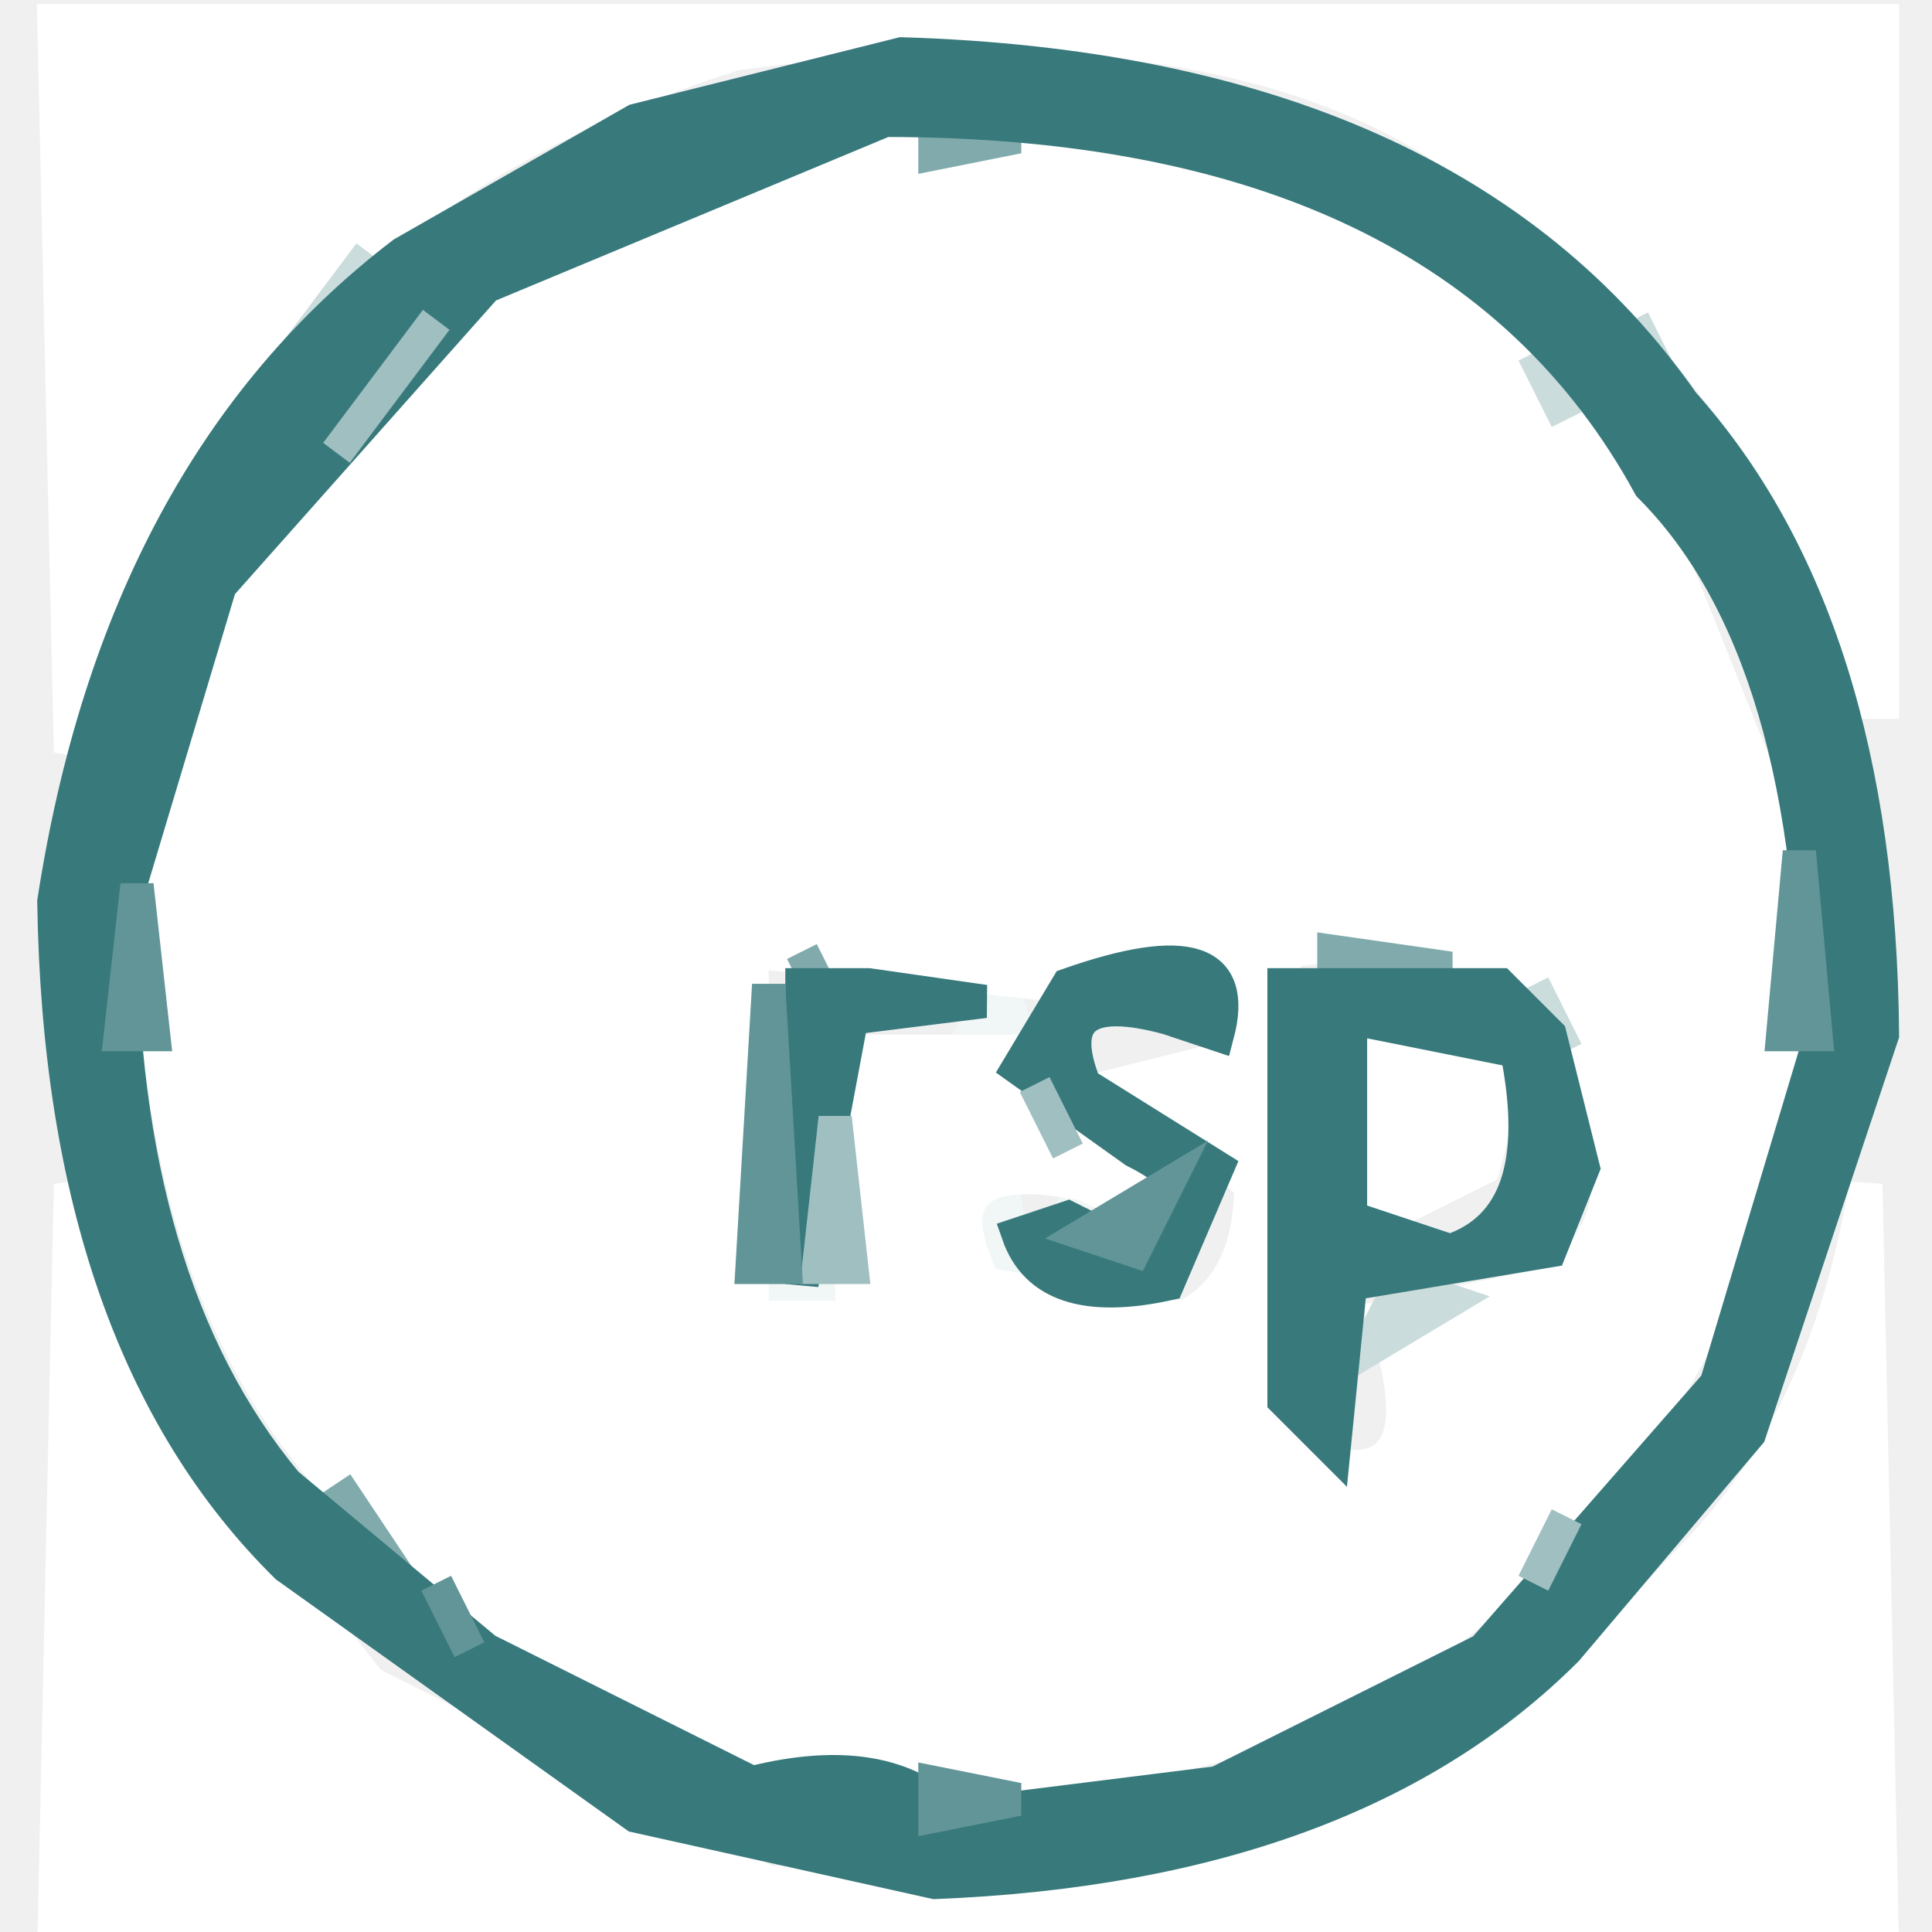
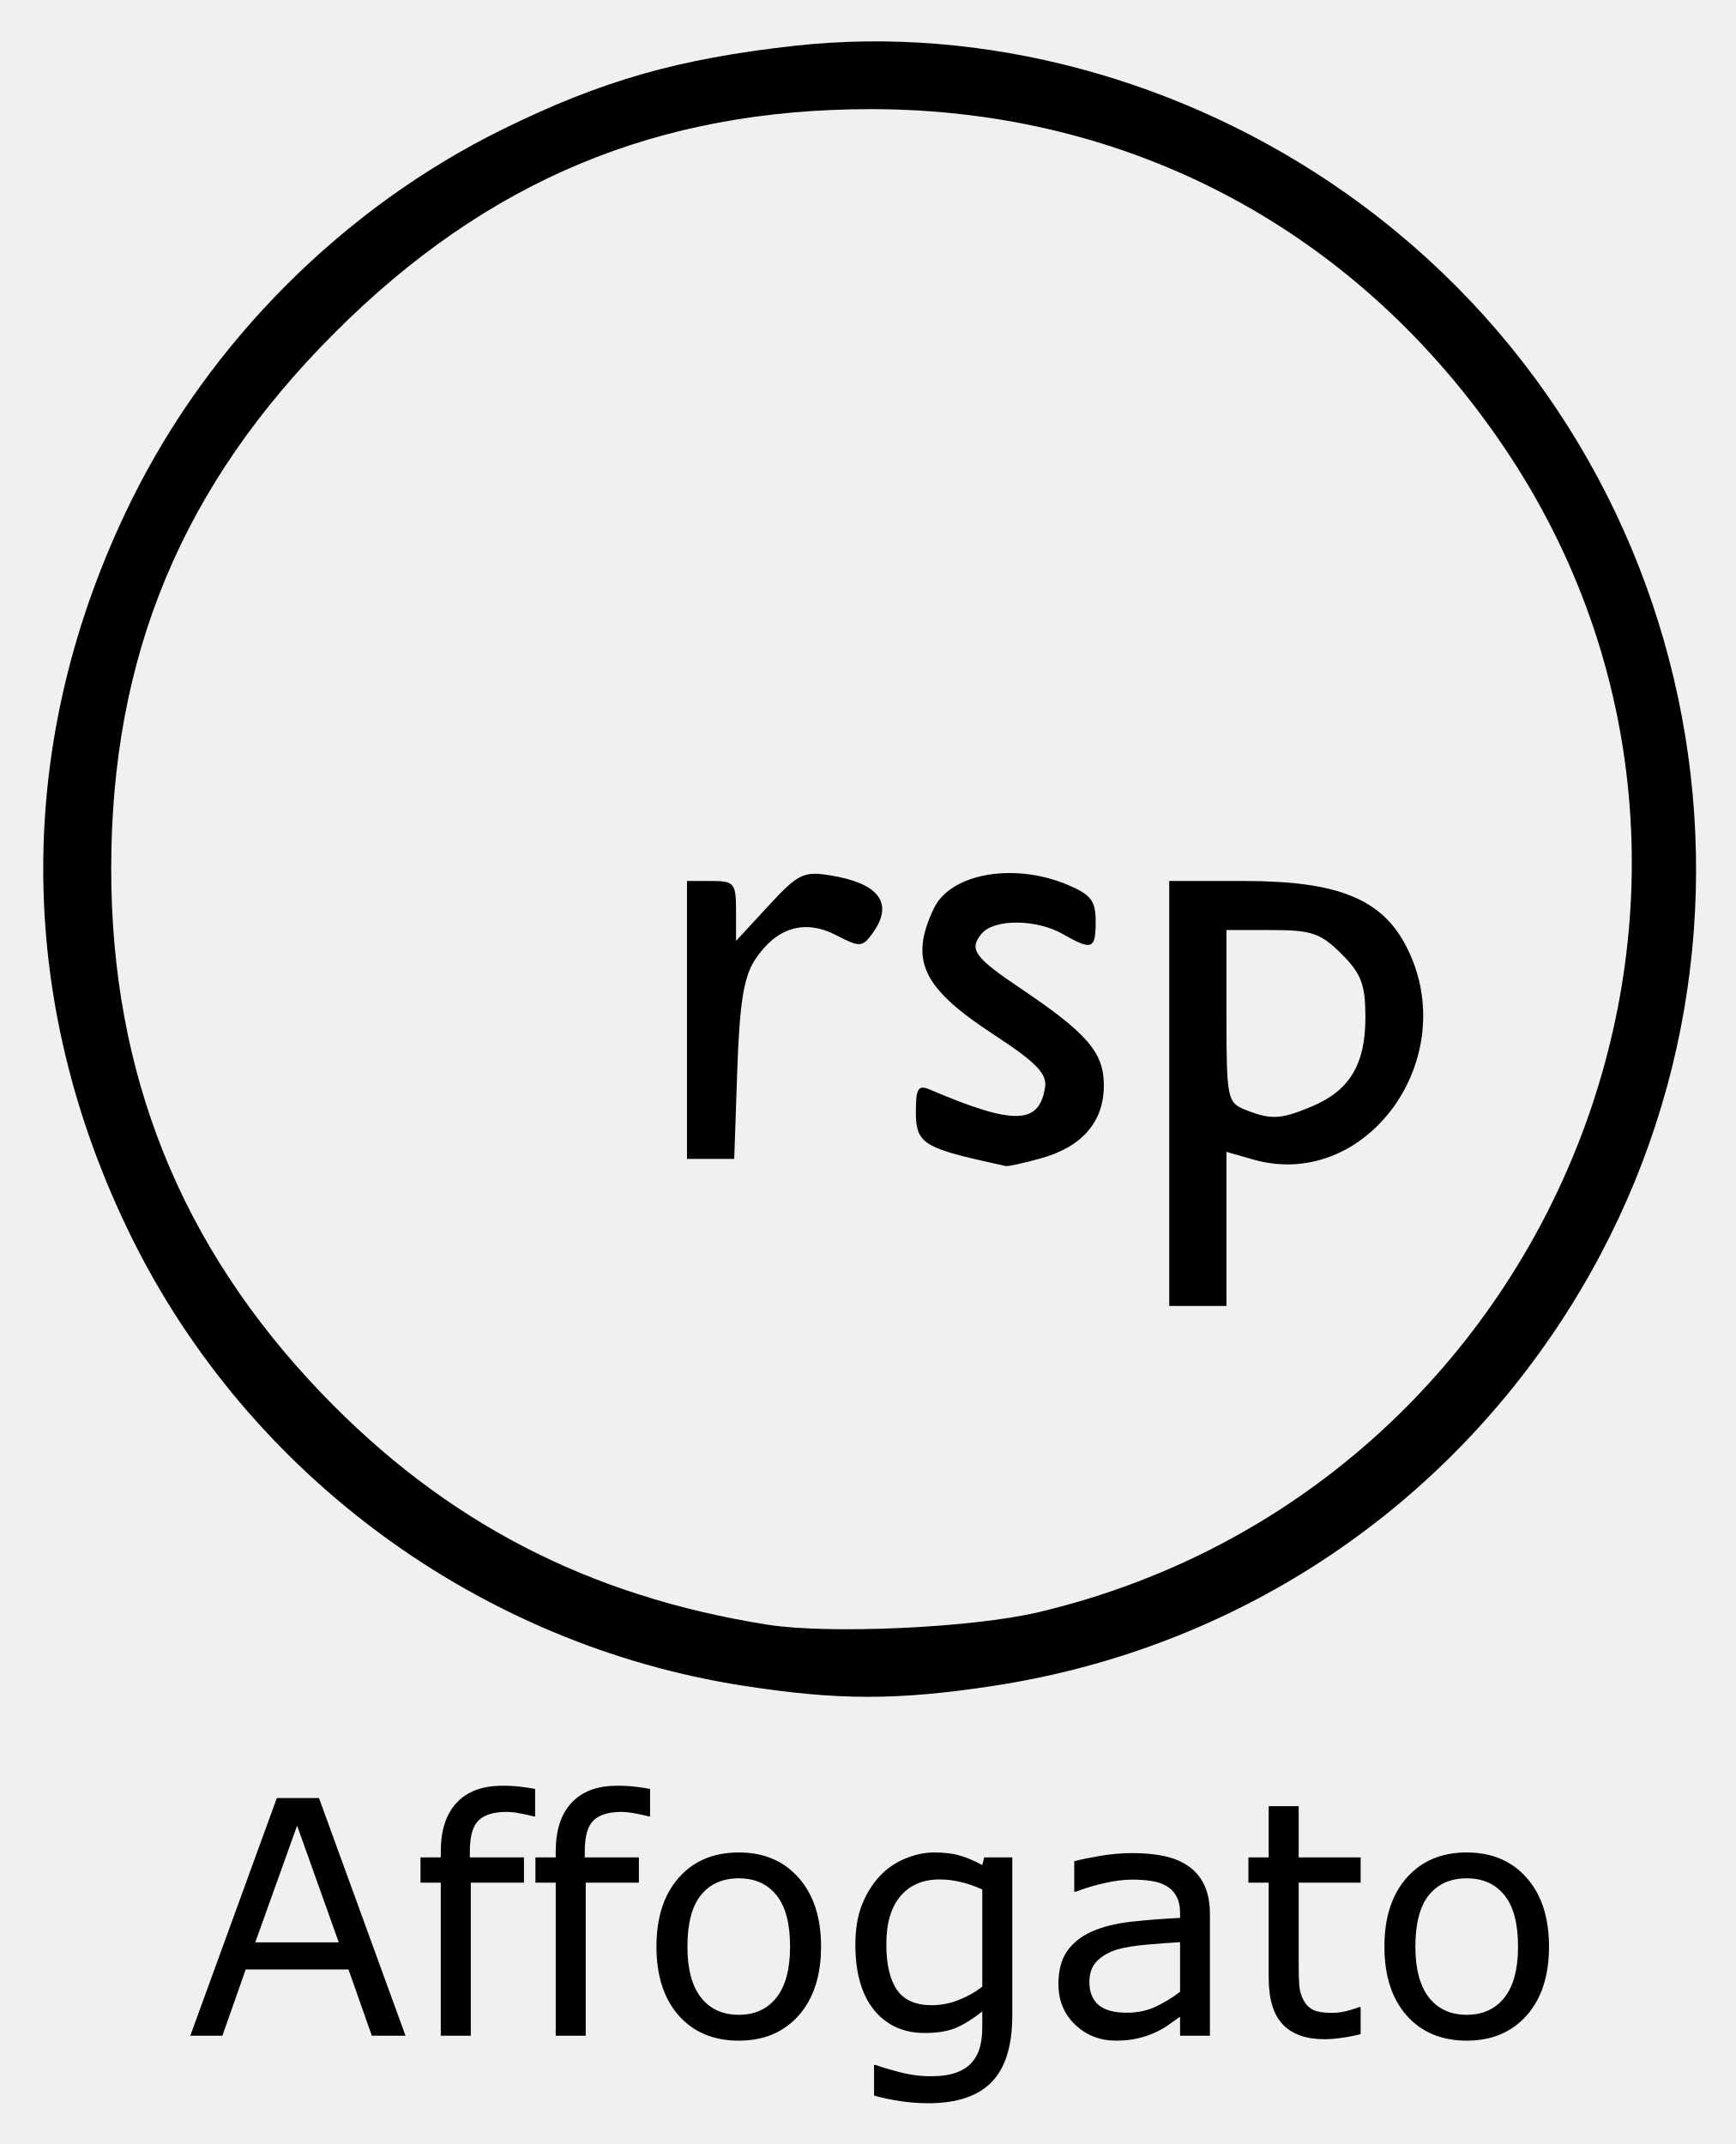
- <svg xmlns="http://www.w3.org/2000/svg" role="img" viewBox="-1.62 -0.62 58.11 58.11">
-   <path fill="#F1F6F6" stroke="#F1F6F6" d="M28.5 29l.5 1.5-2 1 1.5-2.5zm3 5l-1 2 1-2zm-3 1l.5 2.5h-1l.5-2.5zm17 1l-1 2 1-2zm-24 2l2.5.5-2.5.5v-1zm-15 8l3 4-3-4zm40 2l-1 2 1-2z" />
-   <path fill="#FFF" stroke="#FFF" d="M0 0h55v20.5h-1Q51.9 10.6 44.5 6q-7.2-7.3-24-5Q10.6 4.1 5 11.5L.5 22 0 0z" />
-   <path fill="#FFF" stroke="#FFF" d="M23.5 4Q42 3 48 14.5l4 10v8Q49.6 42.6 42.5 48q-6.2 5.3-18 5-11-2-16.5-9.5-5.5-6.5-5-19Q5.4 13.4 13.5 8l10-4zM21 28v11h3v-8h5v2l4 2v1l-2-1q-5-1-3 3l6 1q2-1 2-4l-4-3 4-1-1-3-5 1-9-1zm16 0v15q5 2 3-4l5-1q3-2 1-7-2-4-9-3z" />
-   <path fill="#FFF" stroke="#FFF" d="M40 31q4.5-1.7 3 3.5L40 36v-5z" />
-   <path fill="#FFF" stroke="#FFF" d="M.5 35L2 40.5 9.5 50l12 6h12q9.6-2.9 15.5-9.5 4.3-4.2 5.5-11.5l.5 23H0l.5-23z" />
-   <path fill="#81AAAC" stroke="#81AAAC" d="M26.5 3l2.5.5-2.5.5V3zm-4 25l1 2-1-2zm16 0l3.5.5-3.5.5v-1zm-30 16l2 3-2-3z" />
-   <path fill="#CBDCDD" stroke="#CBDCDD" d="M9.5 7l-3 4 3-4zm38 2l1 2-1-2zm-3 1l1 2-1-2zm0 19l1 2-1-2zm-4 9l1.5.5-2.5 1.5 1-2z" />
-   <path fill="#38797C" stroke="#38797C" d="M25.5 1Q42 1.5 49 11.5q5.9 6.6 6 19l-4 12-5.5 6.5q-6.5 6.5-19 7l-9-2L7 46.5q-6.8-6.7-7-20Q2 13.5 10.5 7l7-4 8-2zM25 3L13 8l-8 9-3 10q0 11 5 17l6 5 8 4q4-1 6 1l8-1 8-4 7-8 3-10q0-12-5-17Q42 3 25 3z" />
-   <path fill="#38797C" stroke="#38797C" d="M22.5 29h2l3.5.5-4 .5-1.5 8v-9zm8 0q5.4-1.9 4.5 1.5l-1.5-.5q-3.7-1-2.5 2l4 2.5-1.5 3.5q-3.7.8-4.5-1.5l1.5-.5 2 1q3-1.5 0-3L29 31.5l1.5-2.5zm6.5 0h6.5l1.5 1.5 1 4-1 2.5-6 1-.5 5-1.5-1.5V29zm2 1v6l3 1q3-1 2-6l-5-1z" />
-   <path fill="#A0BFC1" stroke="#A0BFC1" d="M11.5 9l-3 4 3-4zm18 23l1 2-1-2zm-6 1l.5 4.5h-1l.5-4.5zm22 12l-1 2 1-2z" />
-   <path fill="#619597" stroke="#619597" d="M52.5 25l.5 5.5h-1l.5-5.5zm-50 1l.5 4.5H2l.5-4.5zm19 3l.5 8.5h-1l.5-8.5zm12 6l-1 2-1.5-.5 2.5-1.5zm-22 12l1 2-1-2zm15 6l2.5.5-2.5.5v-1z" />
+ <svg xmlns="http://www.w3.org/2000/svg" role="img" viewBox="-5.05 -4.80 212.34 262.34">
+   <path d="M85.835 201.457c-32.215-5.019-60.44-25.732-74.809-54.898-14.383-29.195-14.383-60.923 0-90.118 9.589-19.464 25.95-35.826 45.415-45.415C68.519 5.076 77.903 2.39 92.144.806c23.038-2.562 47.594 4.006 67.493 18.05 44.718 31.562 56.213 93.074 25.905 138.624-15.934 23.947-40.779 39.74-69.272 44.036-11.68 1.76-18.842 1.746-30.435-.06zM122 192.47c63.532-15.045 93.102-89.122 56.924-142.607C161.024 23.4 133.2 8.555 101.5 8.555c-26.087 0-46.934 8.693-65.593 27.352C17.248 54.566 8.555 75.413 8.555 101.5c0 25.07 8.487 46.216 25.776 64.225 15.086 15.713 32.57 24.784 54.483 28.266 7.55 1.2 25.09.396 33.186-1.521zM138 129v-26h9.184c11.462 0 16.852 2.19 19.85 8.066 6.93 13.584-4.92 29.982-18.791 26.004l-3.243-.93V155h-7zm17.401 1.606c4.661-1.948 6.599-5.15 6.599-10.905 0-4.033-.495-5.35-2.923-7.778-2.532-2.532-3.67-2.923-8.5-2.923H145v10.532c0 9.988.116 10.58 2.25 11.437 3.17 1.274 4.36 1.22 8.151-.363zm-39.901 6.713c-7.554-1.697-8.5-2.365-8.5-6.004 0-2.979.273-3.413 1.75-2.782 10.262 4.379 13.37 4.305 14.063-.335.243-1.627-1.155-3.056-6.233-6.371-8.797-5.743-10.405-9.114-7.38-15.467 2.042-4.285 9.753-5.66 16.332-2.911 2.883 1.204 3.468 1.964 3.468 4.5 0 3.421-.434 3.59-4 1.551-3.26-1.864-8.434-1.887-9.964-.044-1.579 1.903-.882 2.88 4.765 6.678C127.981 121.636 130 123.984 130 128c0 4.471-2.649 7.532-7.743 8.947-2.067.573-3.982.993-4.257.932-.275-.06-1.4-.312-2.5-.56zM79 120v-17h3c2.788 0 3 .26 3 3.666v3.667l3.971-4.302c3.623-3.924 4.29-4.25 7.59-3.715 6.005.975 7.79 3.455 5.117 7.11-1.238 1.693-1.523 1.705-4.444.195-3.851-1.991-7.33-.93-9.922 3.026-1.369 2.089-1.881 5.296-2.163 13.545L84.779 137H79z" />
+   <path d="M56.396 213.703c-2.434 0-4.296.697-5.585 2.09-1.29 1.38-1.934 3.366-1.934 5.957v.723h-2.48v3.086h2.48v18.73h3.672v-18.73h6.504v-3.086h-6.621v-.743c0-1.822.351-3.079 1.054-3.77.716-.702 1.862-1.054 3.438-1.054a8.9 8.9 0 0 1 1.719.196c.65.117 1.178.234 1.582.351h.195v-3.36a25.992 25.992 0 0 0-1.816-.273 18.683 18.683 0 0 0-2.208-.117zm14.063 0c-2.435 0-4.297.697-5.586 2.09-1.289 1.38-1.934 3.366-1.934 5.957v.723h-2.48v3.086h2.48v18.73h3.672v-18.73h6.504v-3.086h-6.62v-.743c0-1.822.35-3.079 1.054-3.77.716-.702 1.862-1.054 3.437-1.054a8.9 8.9 0 0 1 1.72.196c.65.117 1.177.234 1.581.351h.195v-3.36a25.992 25.992 0 0 0-1.816-.273 18.683 18.683 0 0 0-2.207-.117zm-41.64 1.504l-10.587 29.082h3.926l2.852-8.105h12.578l2.851 8.105h4.122l-10.586-29.082zm121.347.996v6.27h-2.48v3.086h2.48v11.601c0 2.643.58 4.564 1.738 5.762 1.16 1.198 2.852 1.797 5.078 1.797.638 0 1.361-.059 2.168-.176a19.93 19.93 0 0 0 2.266-.45v-3.3h-.195c-.287.117-.756.267-1.407.45a7.448 7.448 0 0 1-1.875.253c-1.028 0-1.796-.117-2.304-.351a2.703 2.703 0 0 1-1.172-1.153 4.376 4.376 0 0 1-.547-1.797c-.052-.65-.078-1.55-.078-2.695v-9.941h7.578v-3.086h-7.578v-6.27zm-118.867 2.383l5.097 14.277H26.182zm54.043 3.281c-3.086 0-5.54 1.035-7.363 3.106-1.81 2.057-2.715 4.863-2.715 8.418 0 3.554.905 6.36 2.715 8.418 1.822 2.057 4.277 3.086 7.363 3.086 3.06 0 5.501-1.03 7.324-3.086 1.823-2.058 2.734-4.864 2.734-8.418 0-3.555-.911-6.361-2.734-8.418-1.823-2.07-4.264-3.106-7.324-3.106zm23.906 0c-1.198 0-2.402.26-3.613.781a8.667 8.667 0 0 0-3.086 2.149c-.912.99-1.634 2.168-2.168 3.535-.521 1.354-.781 2.969-.781 4.844 0 3.424.761 6.08 2.285 7.969 1.536 1.875 3.607 2.812 6.21 2.812 1.563 0 2.846-.215 3.848-.644 1.016-.443 2.077-1.107 3.184-1.993v1.993c0 .885-.098 1.686-.293 2.402a4.457 4.457 0 0 1-.977 1.836c-.455.534-1.093.95-1.914 1.25-.82.3-1.855.449-3.105.449a14.93 14.93 0 0 1-3.906-.527c-1.302-.339-2.253-.625-2.852-.86h-.195v3.75c1.067.3 2.148.528 3.242.684 1.107.17 2.24.254 3.398.254 3.49 0 6.075-.866 7.754-2.598 1.68-1.732 2.52-4.446 2.52-8.144v-19.336h-3.438l-.234.937c-.95-.52-1.856-.905-2.715-1.152-.846-.26-1.9-.39-3.164-.39zm65.156 0c-3.086 0-5.54 1.035-7.363 3.106-1.81 2.057-2.715 4.863-2.715 8.418 0 3.554.905 6.36 2.715 8.418 1.823 2.057 4.277 3.086 7.363 3.086 3.06 0 5.502-1.03 7.325-3.086 1.822-2.058 2.734-4.864 2.734-8.418 0-3.555-.912-6.361-2.734-8.418-1.823-2.07-4.265-3.106-7.325-3.106zm-40.918.078c-1.315 0-2.65.117-4.004.352-1.354.234-2.389.45-3.105.644v3.73h.195a24.206 24.206 0 0 1 3.672-1.093c1.185-.26 2.26-.39 3.223-.39.794 0 1.556.052 2.285.156.73.104 1.354.306 1.875.605.547.313.963.742 1.25 1.29.3.546.45 1.236.45 2.07v.566c-2.136.104-4.135.26-5.997.469-1.862.208-3.457.605-4.785 1.191-1.315.586-2.33 1.393-3.047 2.422-.703 1.016-1.055 2.35-1.055 4.004 0 2.018.684 3.678 2.051 4.98 1.367 1.302 3.034 1.954 5 1.954 1.068 0 1.999-.105 2.793-.313a10.506 10.506 0 0 0 2.11-.742 9.44 9.44 0 0 0 1.601-.938 62.83 62.83 0 0 1 1.328-.937v2.324h3.653v-14.805c0-1.406-.215-2.584-.645-3.535a5.763 5.763 0 0 0-1.875-2.324c-.833-.612-1.823-1.042-2.969-1.29-1.133-.26-2.467-.39-4.004-.39zm-48.144 3.086c1.966 0 3.502.69 4.61 2.07 1.106 1.368 1.66 3.464 1.66 6.29 0 2.76-.56 4.843-1.68 6.25-1.107 1.393-2.637 2.09-4.59 2.09-1.98 0-3.522-.704-4.63-2.11-1.106-1.42-1.66-3.496-1.66-6.23 0-2.826.548-4.922 1.641-6.29 1.107-1.38 2.657-2.07 4.649-2.07zm89.062 0c1.966 0 3.503.69 4.61 2.07 1.106 1.368 1.66 3.464 1.66 6.29 0 2.76-.56 4.843-1.68 6.25-1.107 1.393-2.637 2.09-4.59 2.09-1.979 0-3.522-.704-4.629-2.11-1.106-1.42-1.66-3.496-1.66-6.23 0-2.826.547-4.922 1.64-6.29 1.108-1.38 2.657-2.07 4.65-2.07zm-64.511.137c.833 0 1.666.098 2.5.293.846.182 1.757.495 2.734.937v11.895a11.832 11.832 0 0 1-2.969 1.66 9.003 9.003 0 0 1-3.203.606c-1.992 0-3.418-.632-4.277-1.895-.86-1.263-1.29-3.118-1.29-5.566 0-2.578.58-4.545 1.739-5.899 1.159-1.354 2.747-2.031 4.766-2.031zm29.433 7.676v6.074a16.316 16.316 0 0 1-2.969 1.816c-1.067.495-2.246.743-3.535.743-1.55 0-2.702-.313-3.457-.938-.755-.638-1.133-1.582-1.133-2.832 0-1.107.326-1.973.977-2.598.651-.638 1.504-1.106 2.559-1.406.885-.247 2.083-.436 3.593-.566 1.524-.13 2.845-.228 3.965-.293z" />
</svg>
